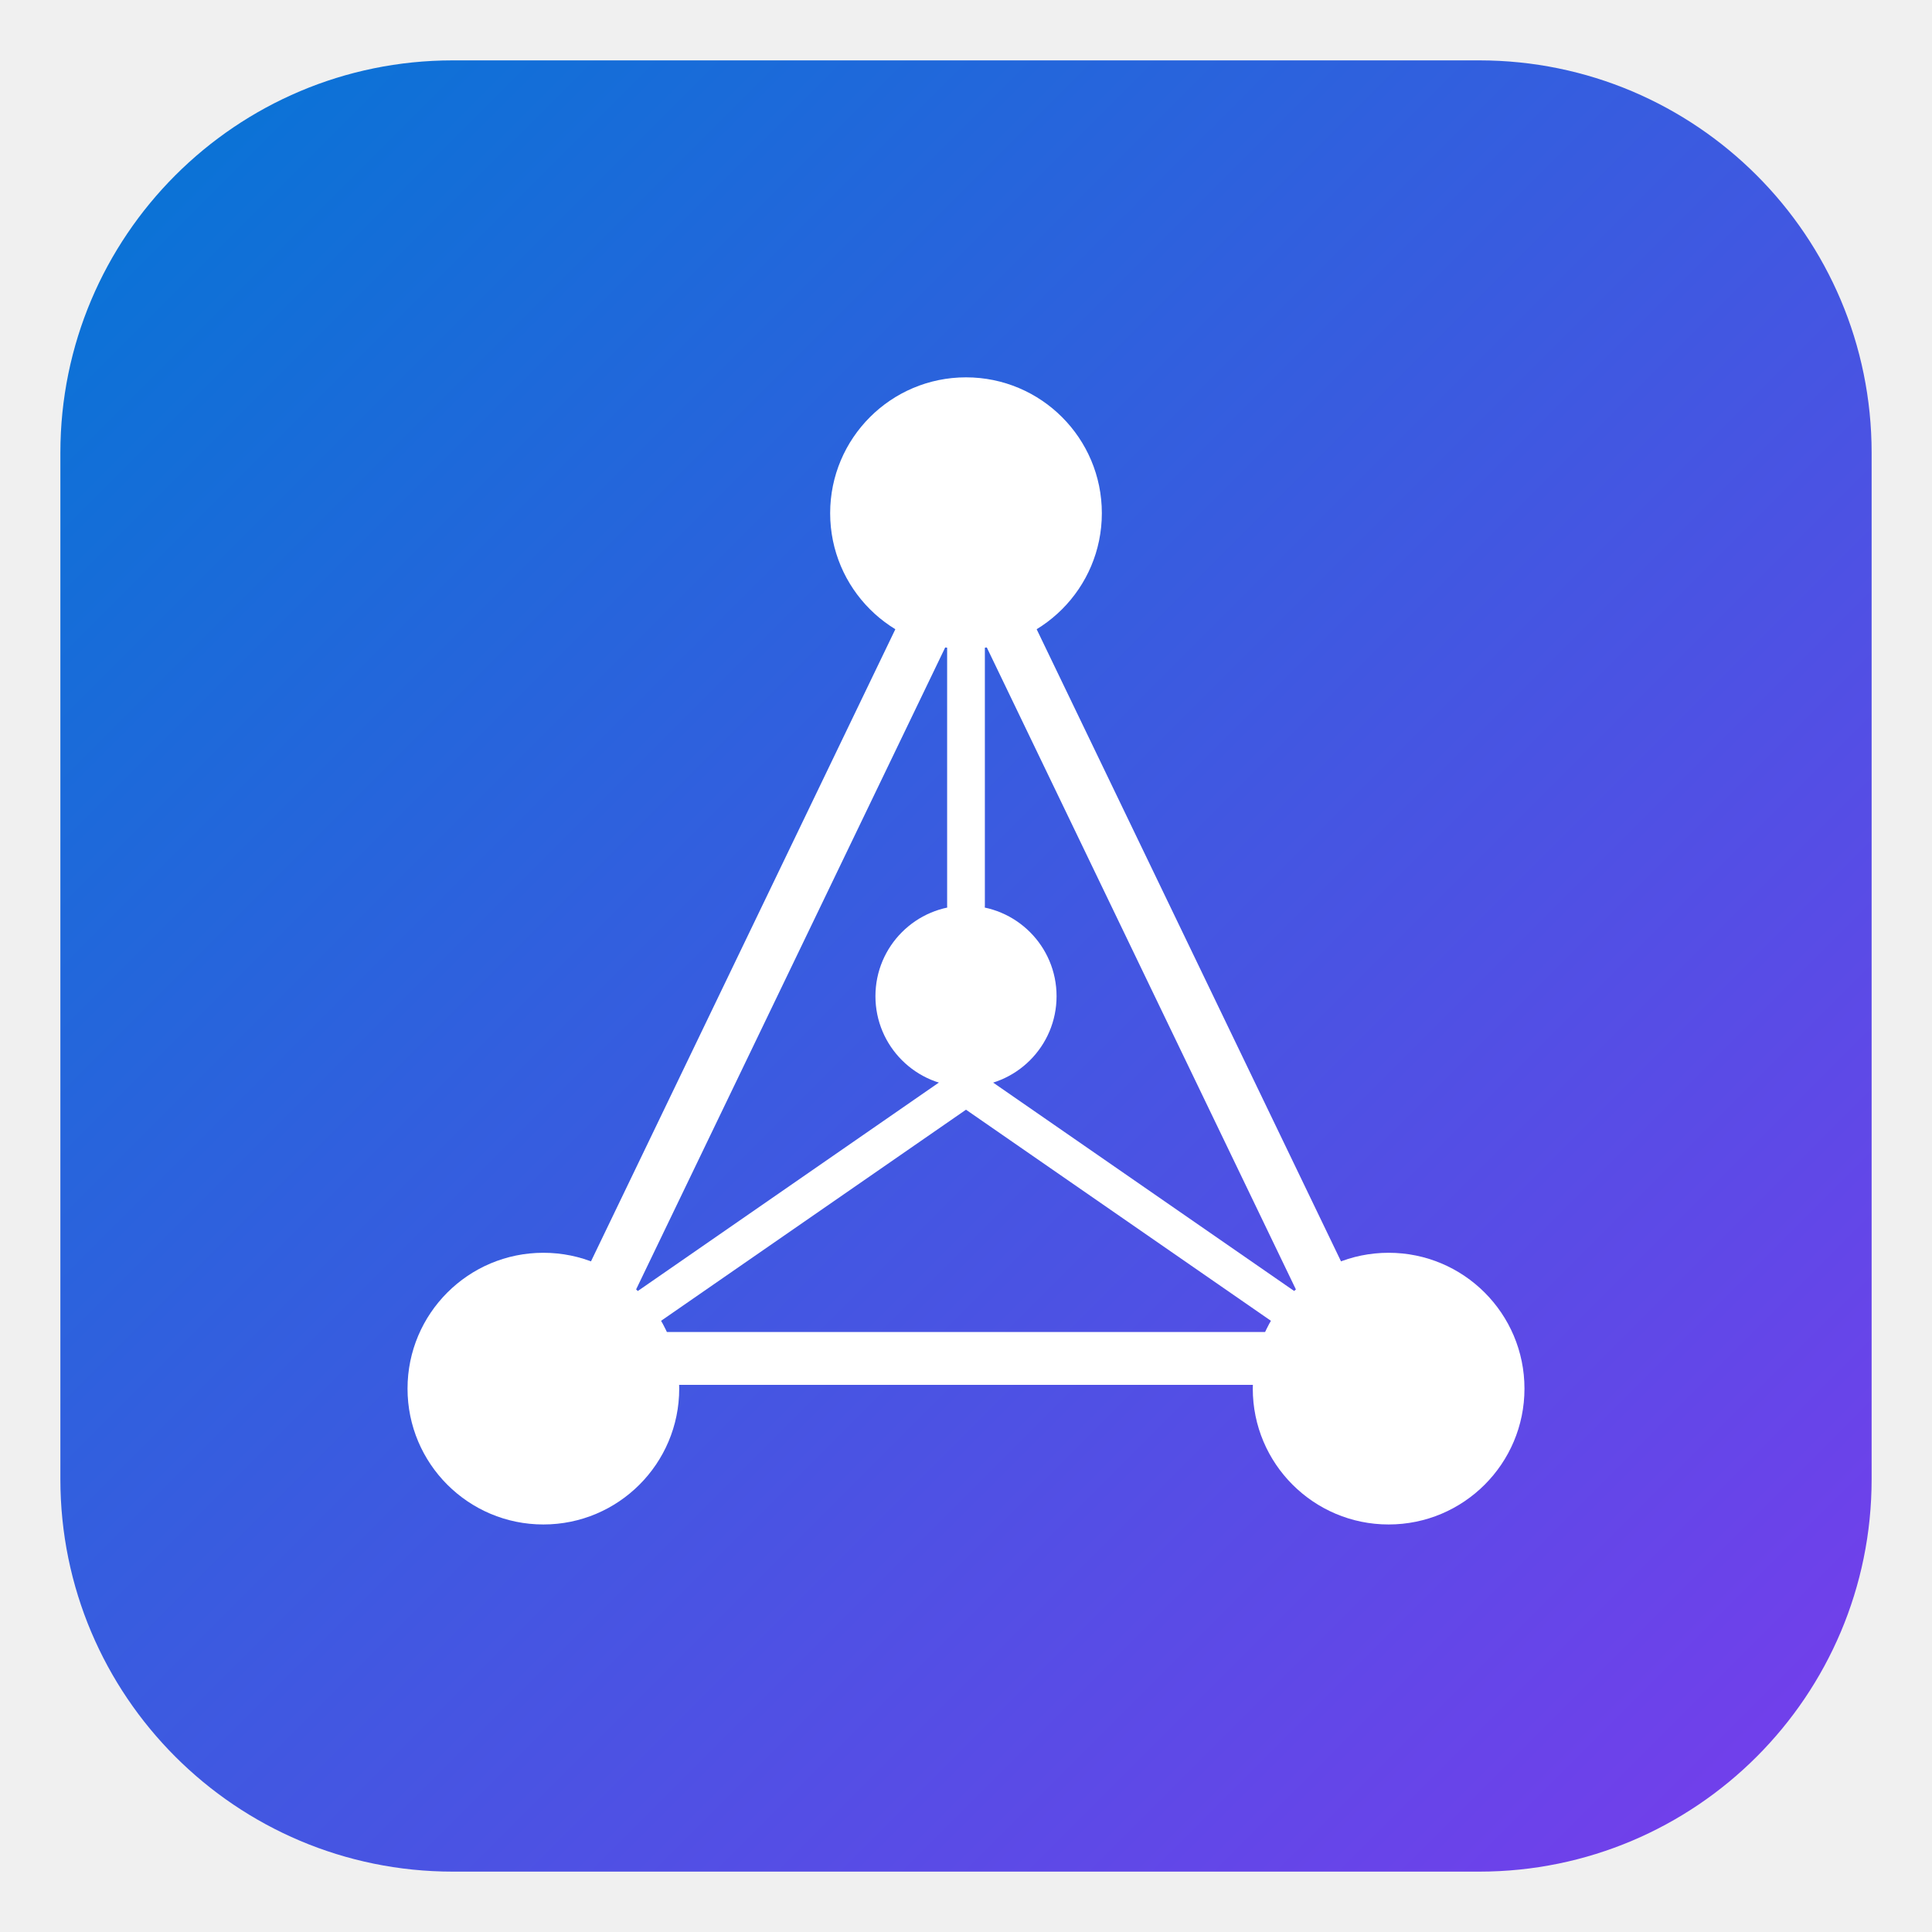
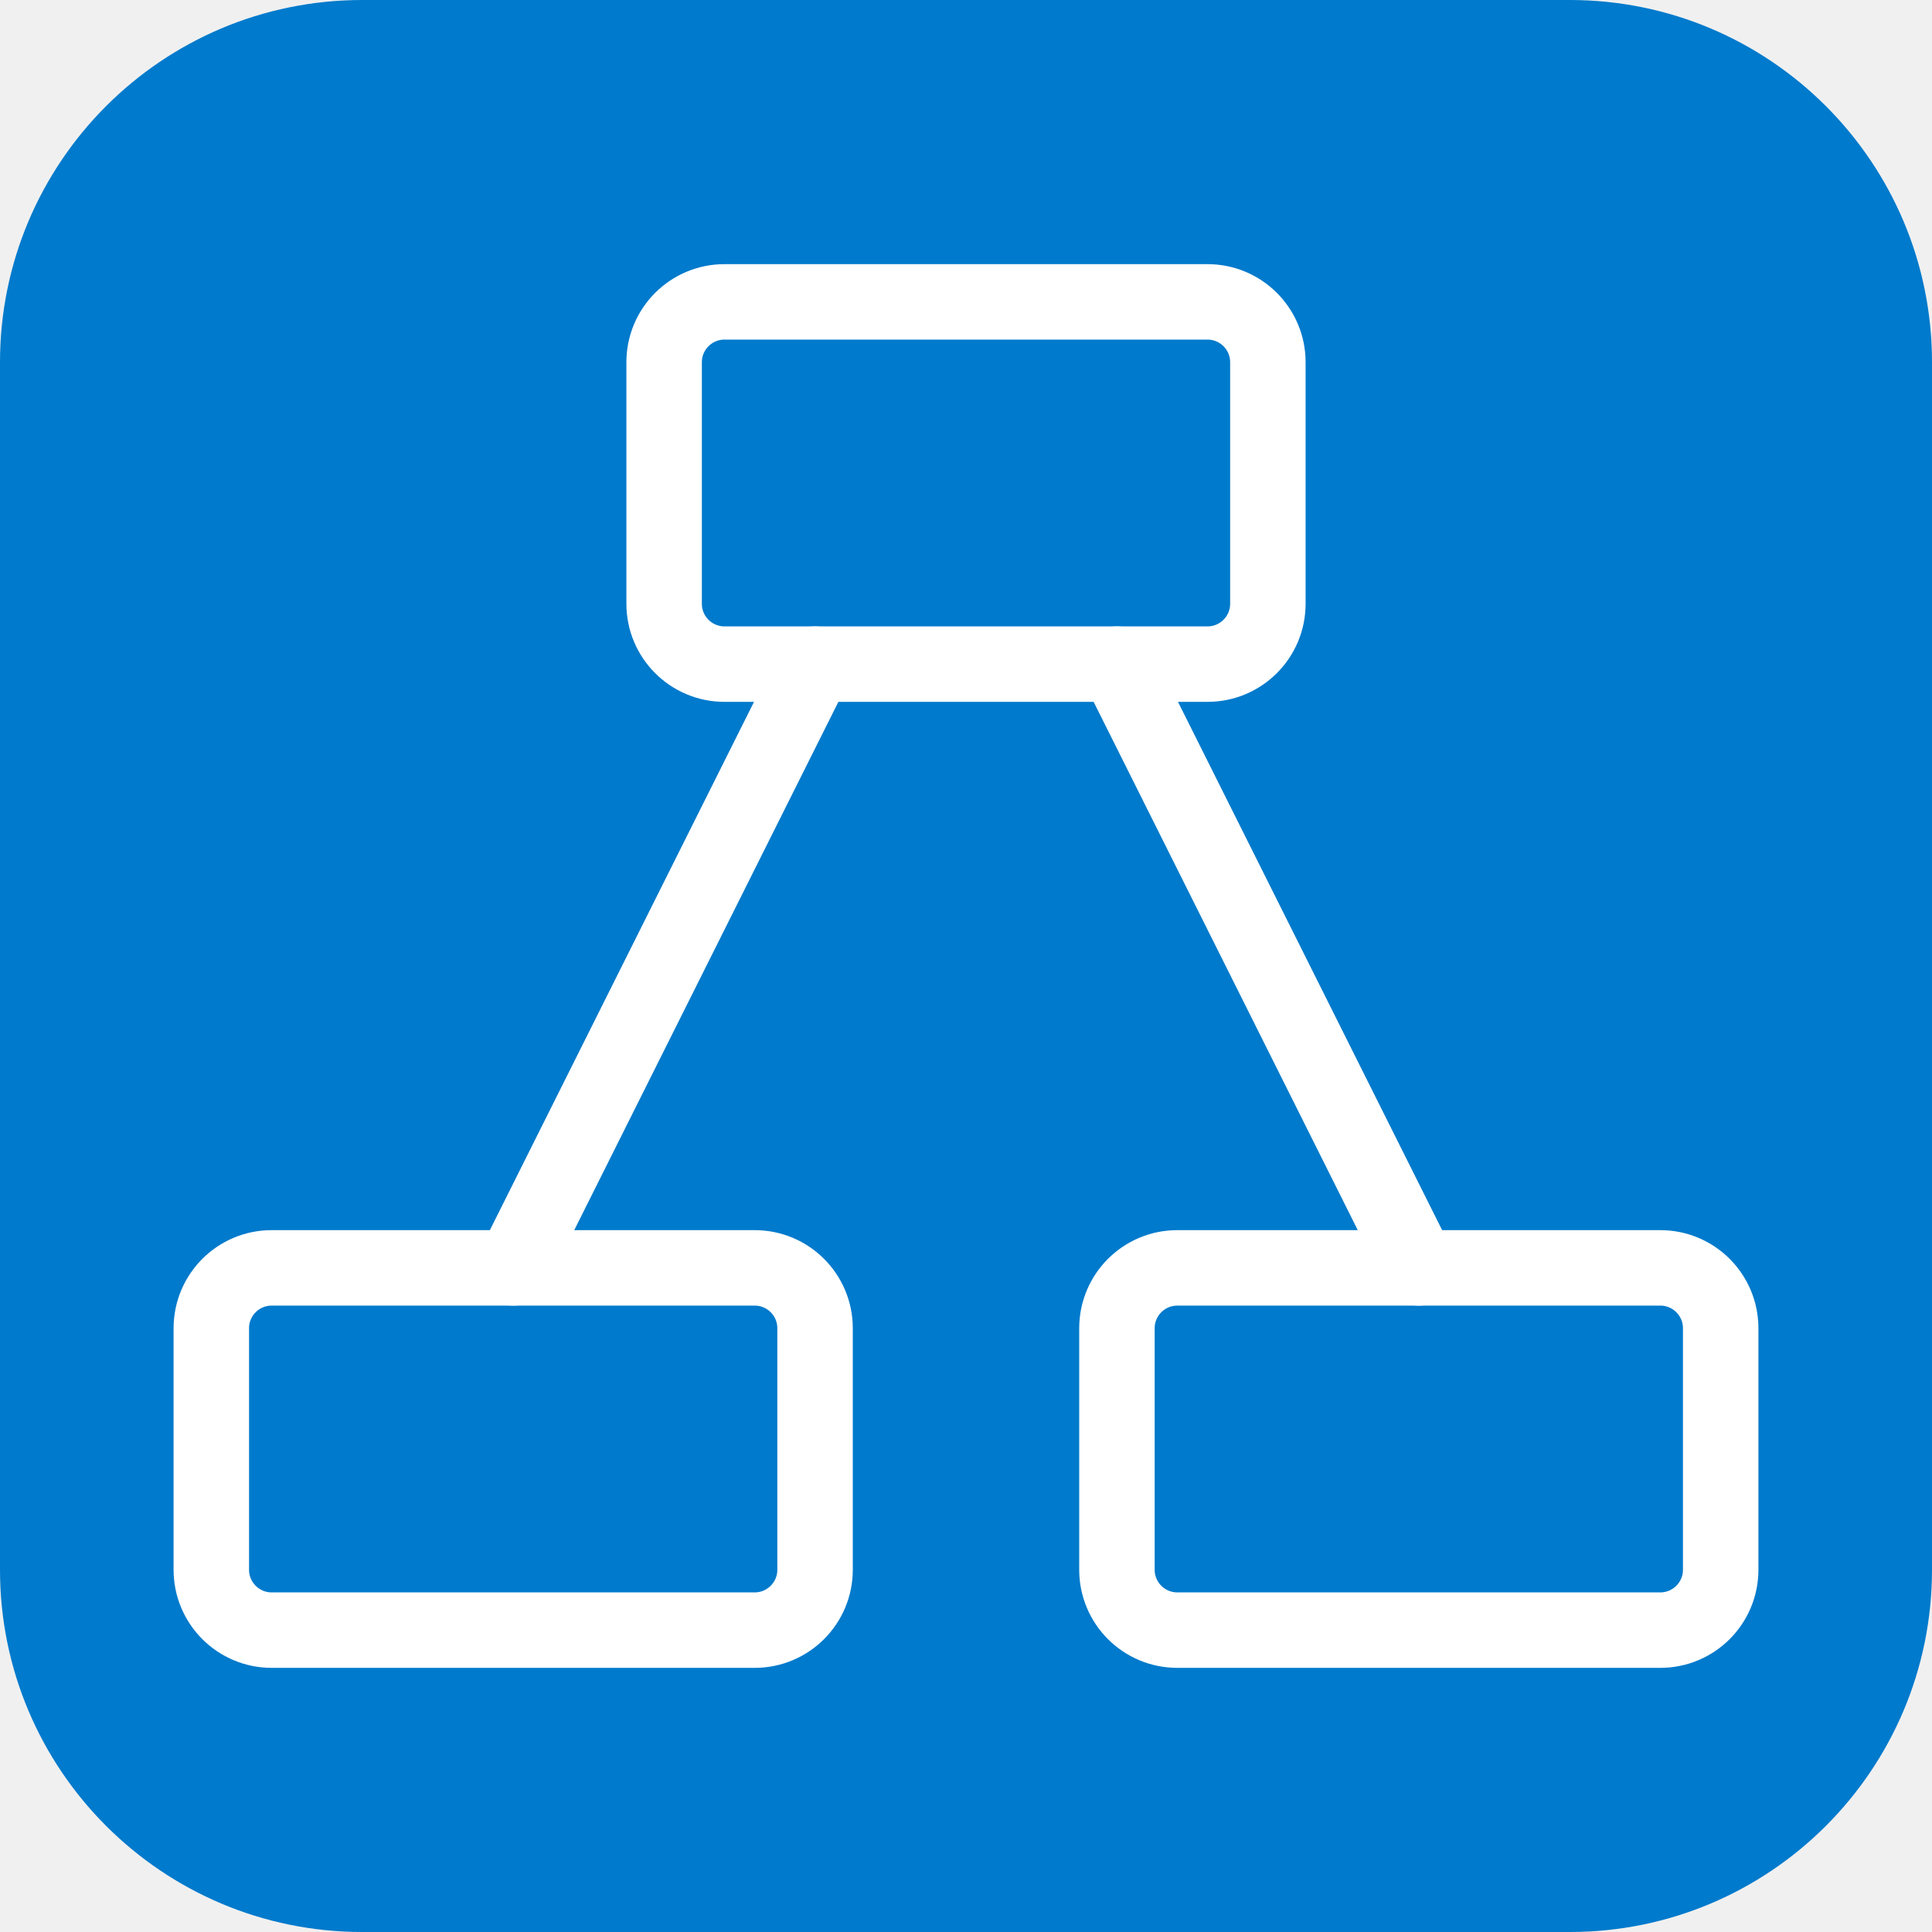
<svg xmlns="http://www.w3.org/2000/svg" width="256" height="256" viewBox="0 0 256 256" fill="none">
-   <defs>
-     <linearGradient id="bg" x1="0" y1="0" x2="256" y2="256" gradientUnits="userSpaceOnUse">
-       <stop stop-color="#0078d4" />
-       <stop offset="1" stop-color="#7c3aed" />
-     </linearGradient>
-   </defs>
-   <rect x="8" y="8" width="240" height="240" rx="52" fill="url(#bg)" />
-   <line x1="128" y1="72" x2="76" y2="180" stroke="white" stroke-width="7" stroke-linecap="round" />
-   <line x1="128" y1="72" x2="180" y2="180" stroke="white" stroke-width="7" stroke-linecap="round" />
-   <line x1="76" y1="180" x2="180" y2="180" stroke="white" stroke-width="7" stroke-linecap="round" />
-   <circle cx="128" cy="132" r="12" fill="white" />
-   <line x1="128" y1="72" x2="128" y2="120" stroke="white" stroke-width="5" stroke-linecap="round" />
-   <line x1="128" y1="144" x2="76" y2="180" stroke="white" stroke-width="5" stroke-linecap="round" />
-   <line x1="128" y1="144" x2="180" y2="180" stroke="white" stroke-width="5" stroke-linecap="round" />
-   <circle cx="128" cy="68" r="18" fill="white" />
-   <circle cx="72" cy="184" r="18" fill="white" />
-   <circle cx="184" cy="184" r="18" fill="white" />
+   <rect width="256" height="256" rx="48" fill="#007ACC" />
+   <g stroke="white" stroke-width="10" stroke-linecap="round" stroke-linejoin="round" fill="none">
+     <rect x="88" y="40" width="80" height="48" rx="8" />
+     <rect x="28" y="168" width="80" height="48" rx="8" />
+     <rect x="148" y="168" width="80" height="48" rx="8" />
+     <line x1="108" y1="88" x2="68" y2="168" />
+     <line x1="148" y1="88" x2="188" y2="168" />
+   </g>
</svg>
